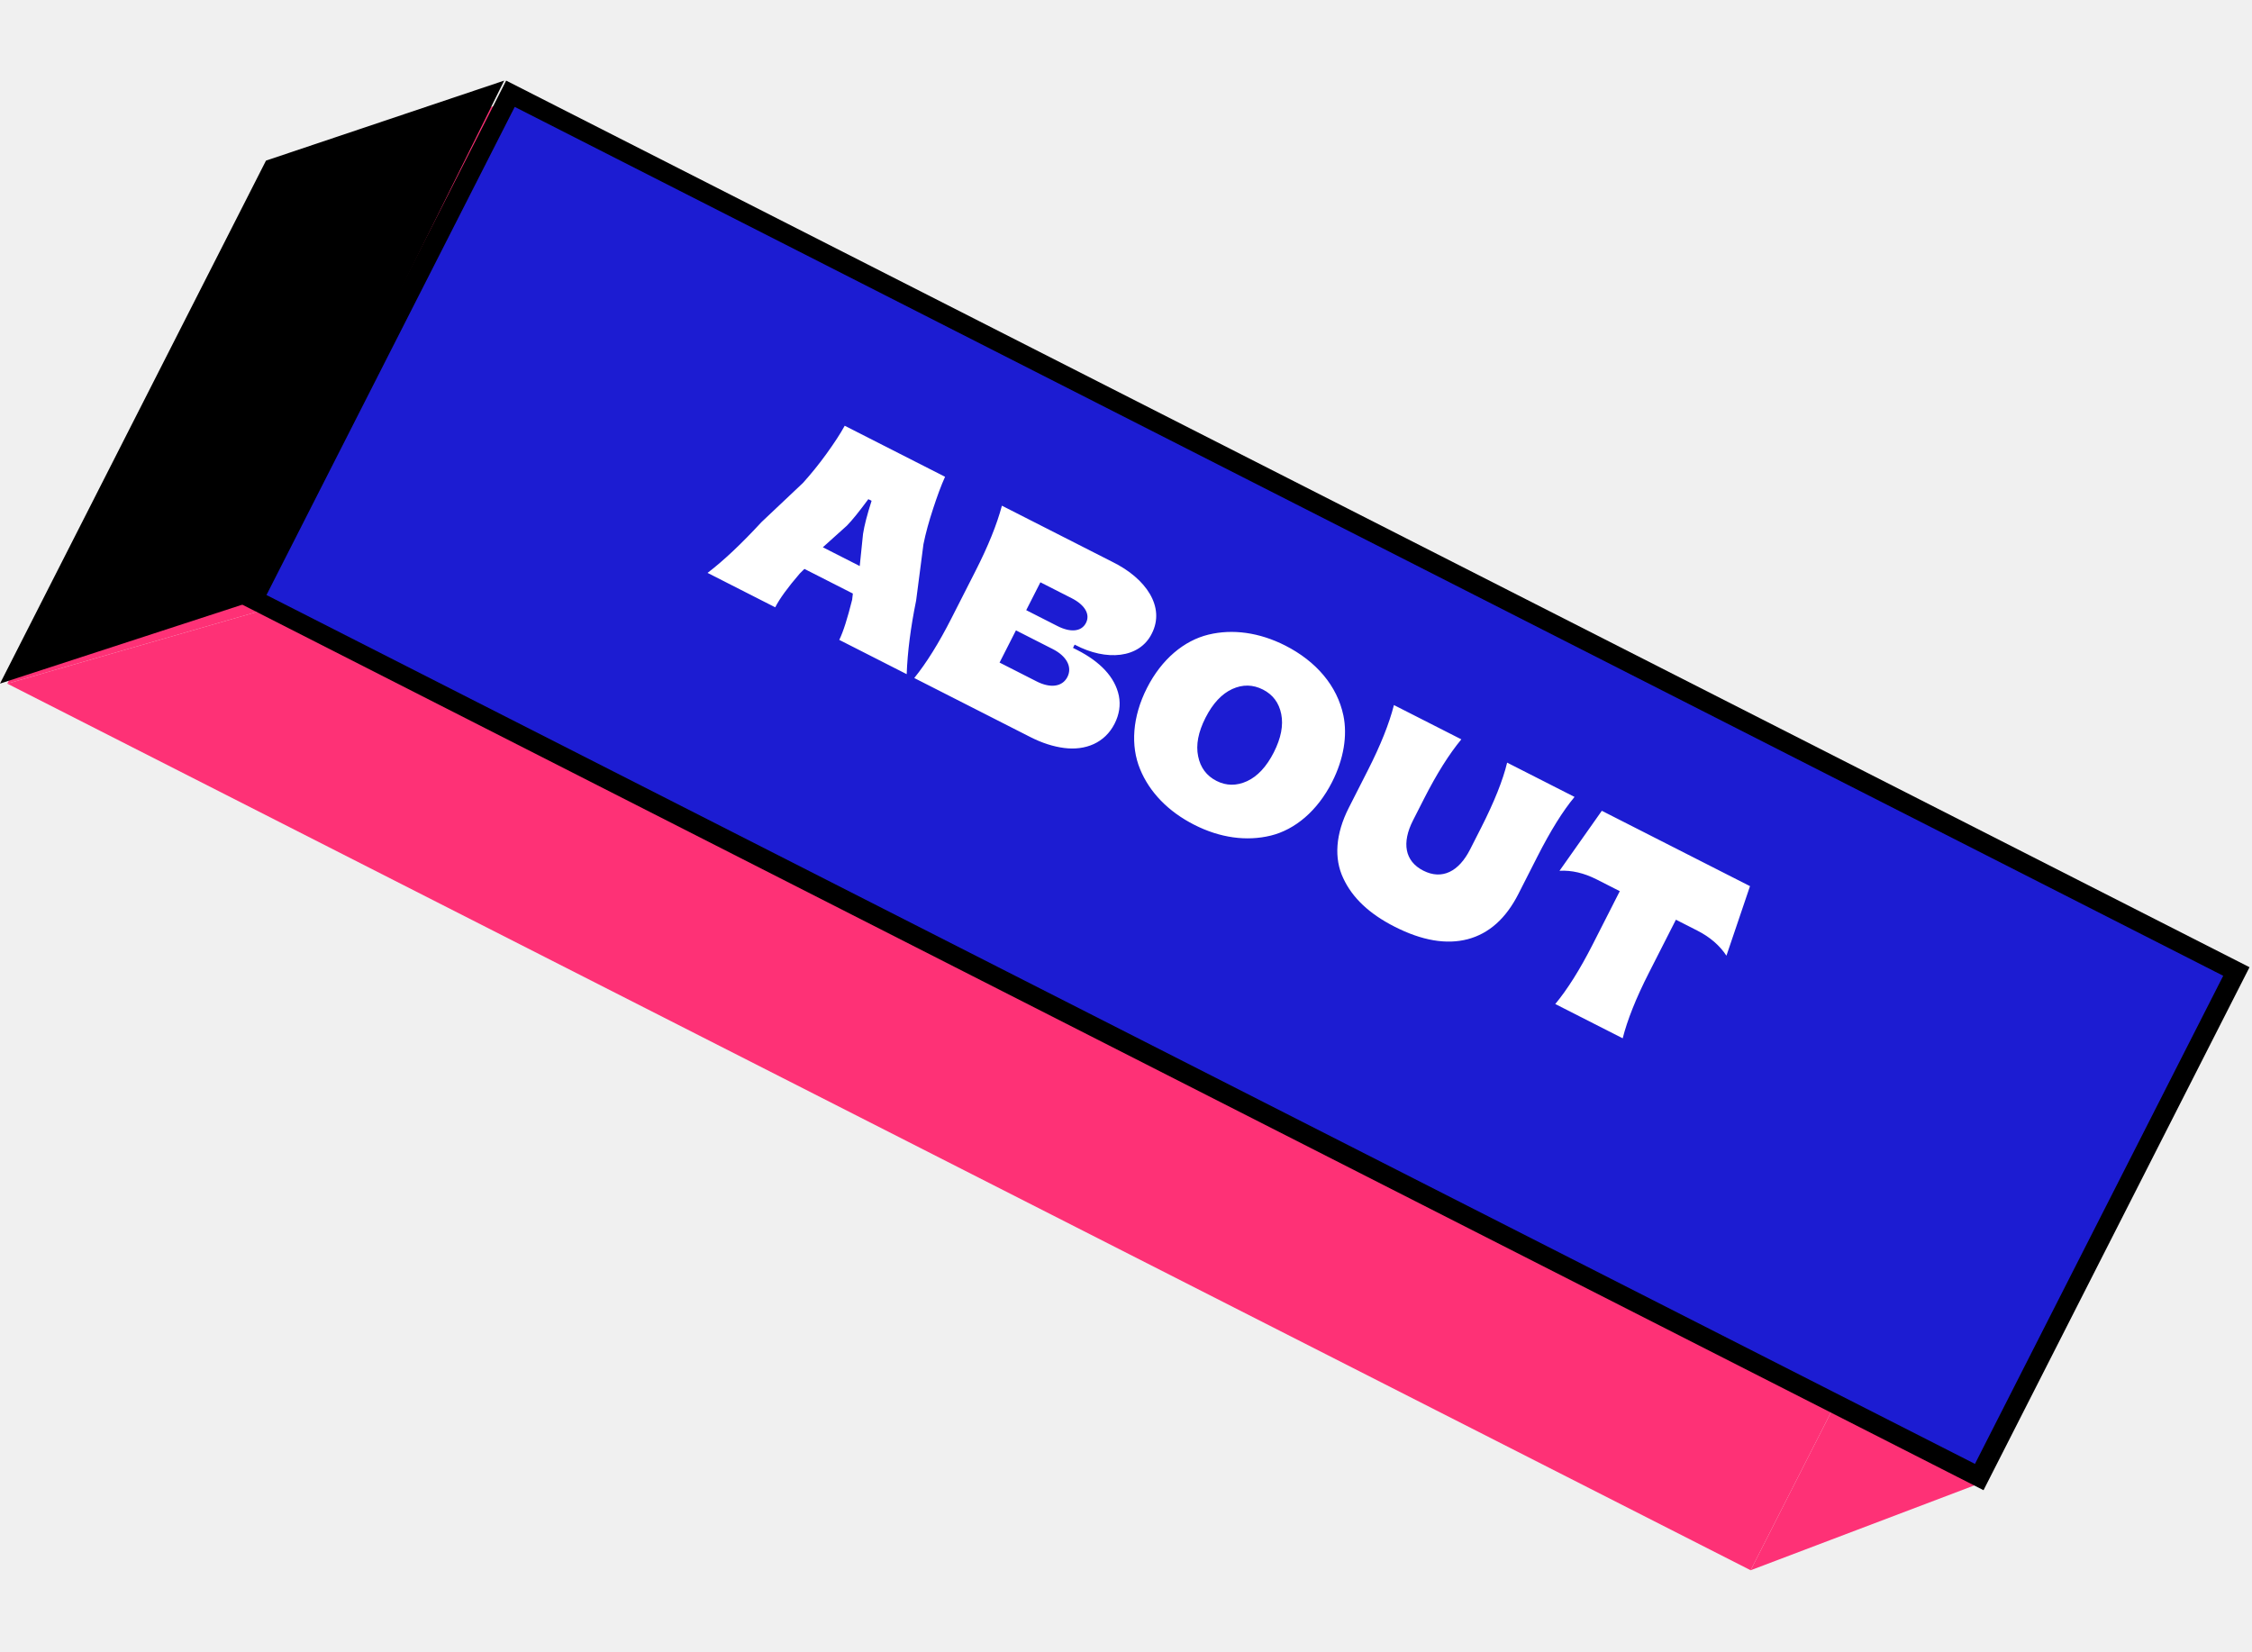
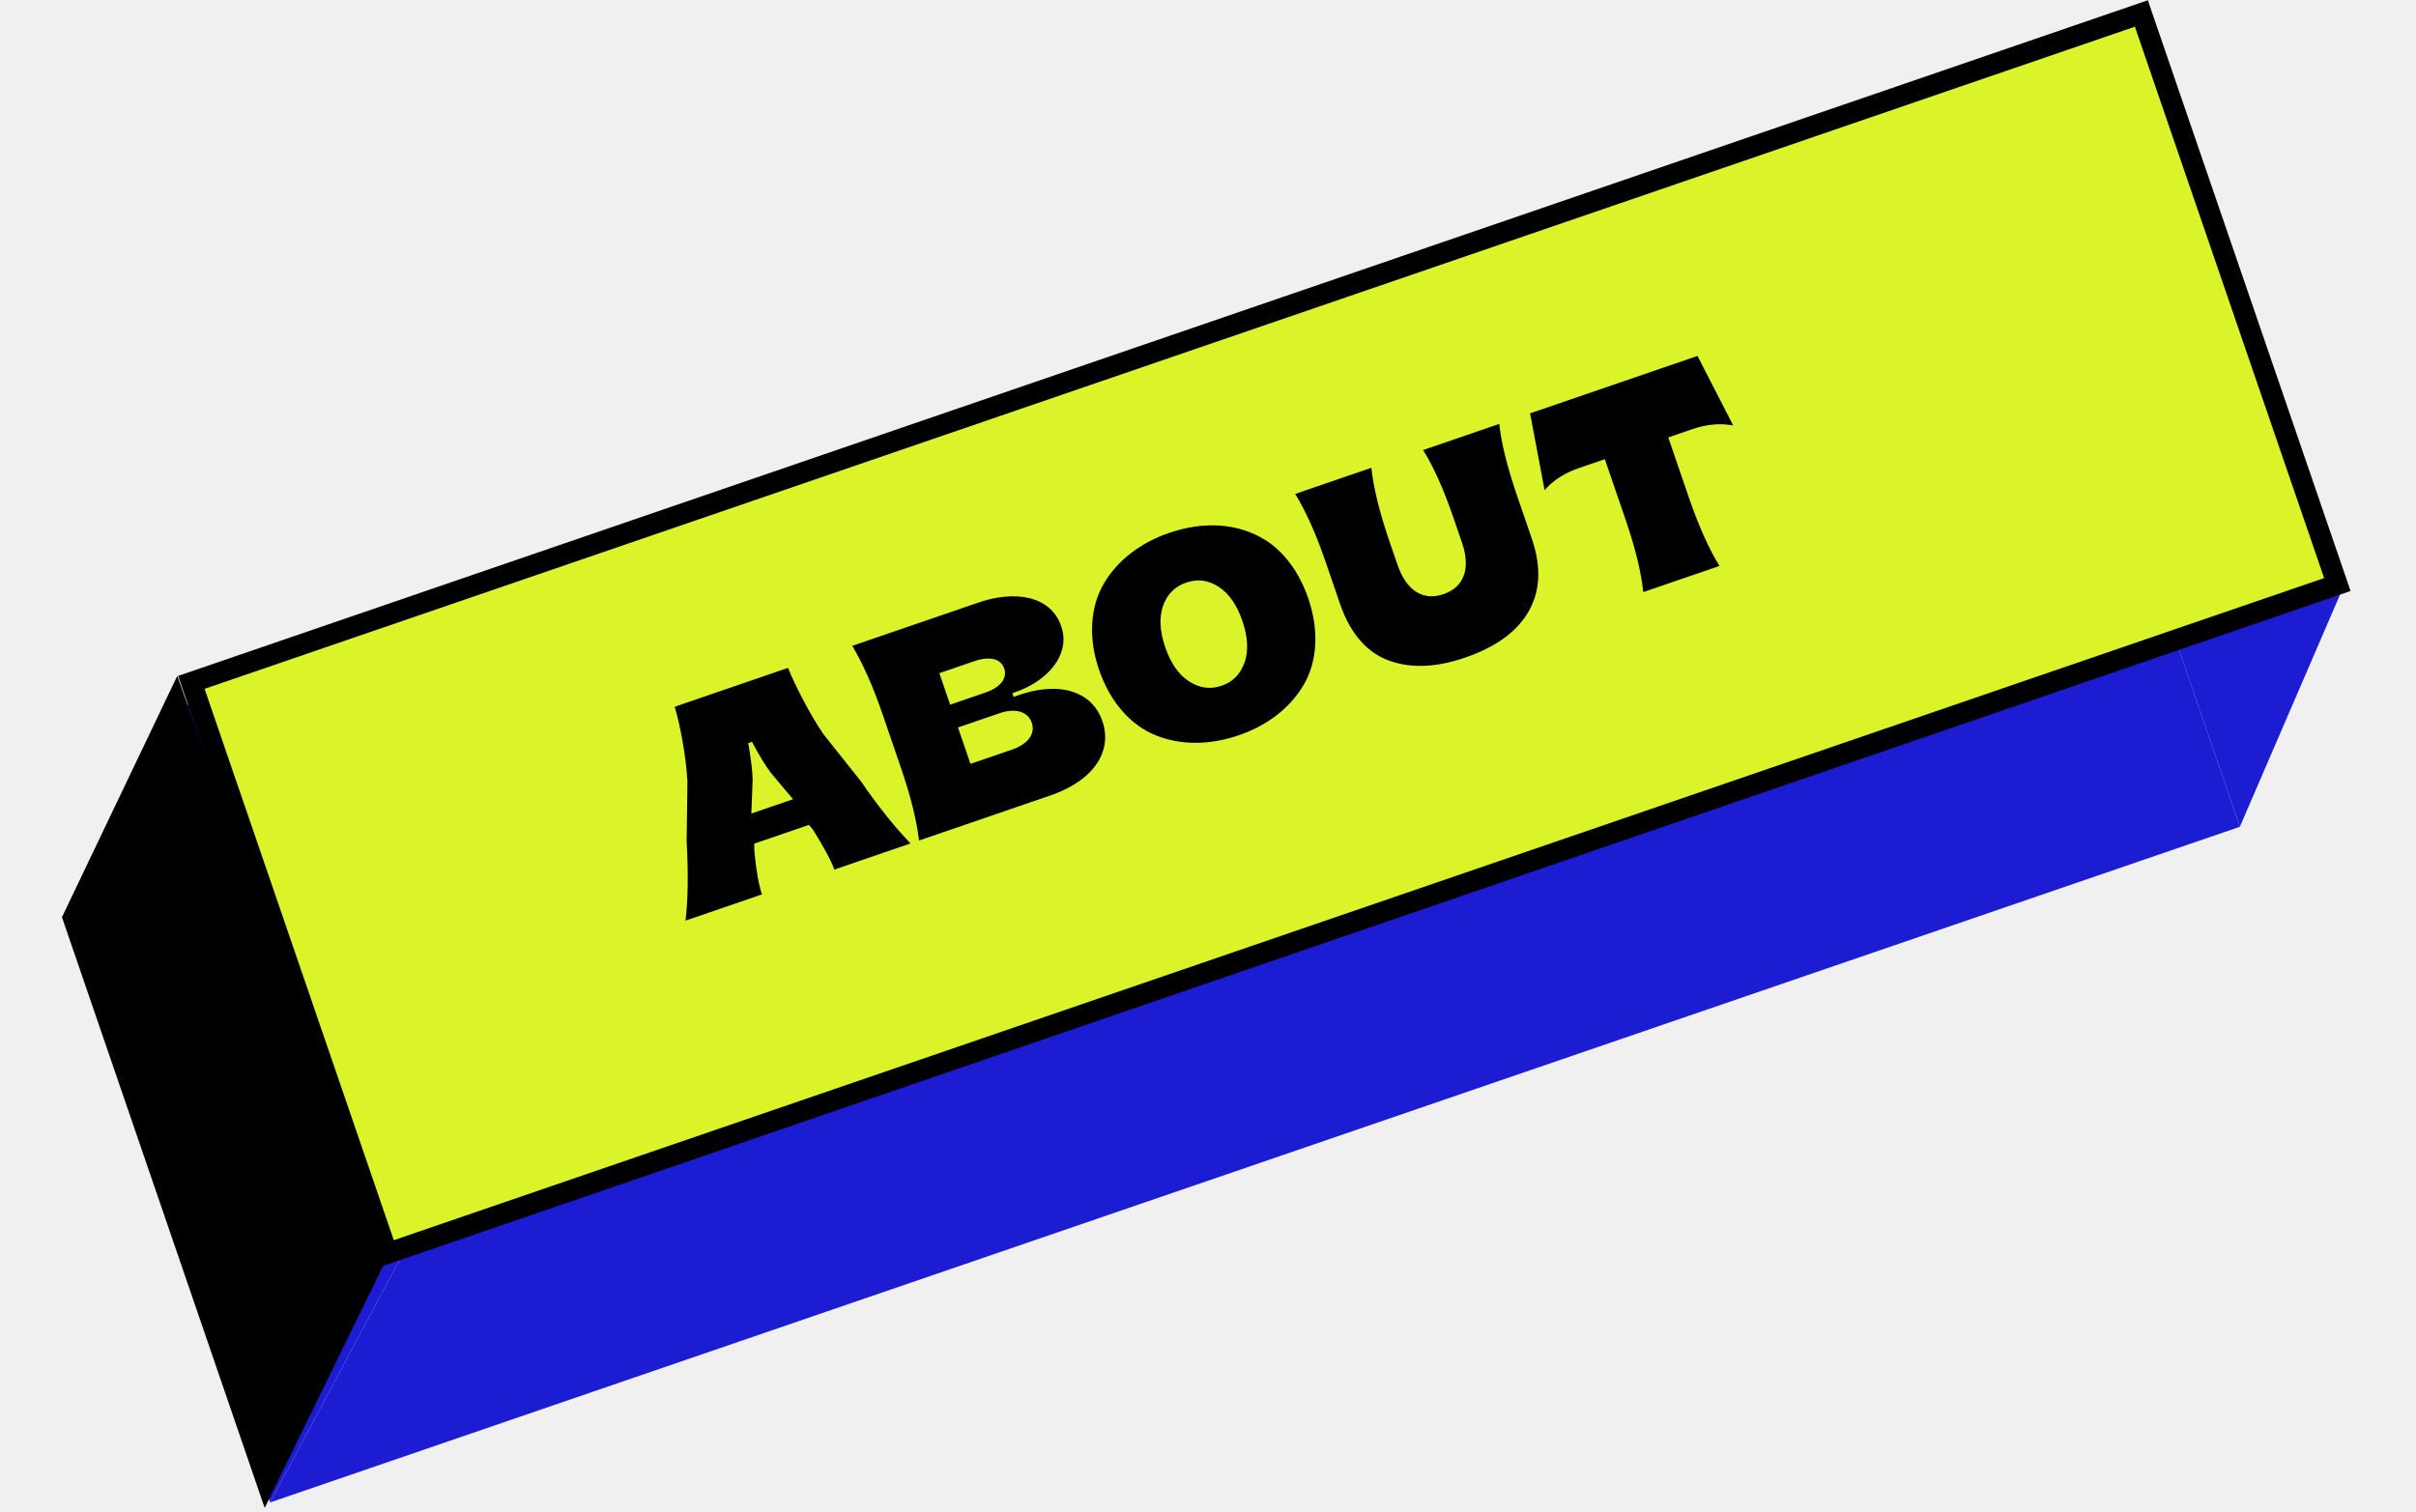
- <svg xmlns="http://www.w3.org/2000/svg" width="525" height="385" viewBox="0 0 525 385" fill="none">
-   <g clip-path="url(#clip0)">
-     <path d="M63.709 37.454L1.698 159.38L60.611 142.45L121.243 23.234L63.709 37.454Z" fill="#FE3176" />
-     <path d="M408.119 366.08L460.934 346.05L427.066 328.825L408.119 366.08Z" fill="#FE3176" />
-     <path d="M60.611 142.45L1.698 159.38L408.119 366.08L427.066 328.825L60.611 142.45Z" fill="#FE3176" />
-     <path d="M460.934 346.05L521.566 226.833L427.066 328.825L460.934 346.05Z" fill="#FE3176" />
-     <path d="M59.056 139.718L118.999 21.856L521.355 226.489L461.412 344.351L59.056 139.718Z" fill="#1C1CD2" stroke="black" stroke-width="4.56" />
-     <path d="M117.535 18.791L62.01 37.443L0 159.369L57.224 140.728L117.535 18.791Z" fill="black" />
-     <path d="M180.724 141.584C181.736 139.595 183.637 136.965 186.471 133.681L187.532 132.634L198.823 138.377L198.659 139.809C197.574 144.159 196.583 147.287 195.656 149.179L211.374 157.172C211.563 152.014 212.291 146.284 213.571 140.024L215.278 126.892C215.802 124.267 216.58 121.489 217.542 118.558C218.504 115.627 219.406 113.159 220.319 111.155L196.926 99.257C195.915 101.106 194.509 103.247 192.707 105.751C190.904 108.255 189.033 110.547 187.178 112.601L177.543 121.7C172.827 126.813 168.639 130.748 164.951 133.562L180.724 141.584ZM197.413 122.567C198.644 121.324 200.289 119.269 202.432 116.374L203.188 116.759C202.168 119.943 201.49 122.525 201.195 124.491L200.427 131.964L191.826 127.589L197.413 122.567ZM240.202 171.834C242.92 173.216 245.529 174.049 248.042 174.376C253.07 175.029 257.567 173.19 259.833 168.735C260.93 166.578 261.268 164.387 260.833 162.192C259.921 157.814 256.418 154.233 251.123 151.54L250.142 151.042L250.527 150.285L250.751 150.399C257.852 154.117 265.615 153.551 268.509 147.723C271.714 141.49 267.163 134.838 259.318 130.989L233.571 117.895C232.402 122.272 230.358 127.333 227.437 133.076L221.78 144.199C218.873 149.914 215.988 154.547 213.139 158.07L240.202 171.834ZM242.544 135.752L249.828 139.457C252.853 140.995 254.216 143.17 253.176 145.215C252.107 147.316 249.52 147.481 246.522 145.956L239.238 142.252L242.544 135.752ZM236.844 146.958L245.445 151.333C248.611 152.943 250.041 155.469 248.845 157.822C247.648 160.176 244.82 160.465 241.682 158.87L233.025 154.467L236.844 146.958ZM278.395 192.281C284.419 195.344 290.584 196.188 296.258 194.807C301.904 193.412 307.107 189.076 310.541 182.324C313.291 176.917 314.13 171.454 313.191 166.851C311.735 159.869 306.812 154.157 299.64 150.509C293.588 147.431 287.353 146.587 281.721 147.954C276.046 149.335 270.816 153.657 267.396 160.381C263.962 167.133 263.55 173.905 265.777 179.304C267.975 184.689 272.344 189.203 278.395 192.281ZM283.596 182.055C281.27 180.872 279.85 178.951 279.32 176.319C278.761 173.672 279.344 170.654 281.04 167.32C282.736 163.986 284.817 161.765 287.257 160.643C289.696 159.522 292.099 159.58 294.425 160.763C296.722 161.931 298.157 163.825 298.687 166.457C299.217 169.089 298.649 172.079 296.953 175.413C295.257 178.747 293.162 180.996 290.722 182.118C288.283 183.24 285.893 183.223 283.596 182.055ZM325.098 216.033C331.486 219.282 337.158 220.263 342.157 218.962C347.128 217.646 351.06 214.145 353.981 208.401L358.412 199.688C361.475 193.665 364.361 189.032 367.068 185.789L351.351 177.796C350.381 181.852 348.364 186.926 345.272 193.006L342.708 198.049C340.086 203.204 336.179 205.201 331.808 202.978C327.438 200.756 326.778 196.436 329.4 191.281L331.965 186.238C334.943 180.382 337.856 175.764 340.677 172.367L324.96 164.374C323.876 168.654 321.859 173.728 318.881 179.584L314.45 188.297C311.33 194.432 310.967 200.137 313.143 204.734C315.276 209.345 319.271 213.07 325.098 216.033ZM378.293 242.065C379.377 237.785 381.394 232.711 384.357 226.883L390.698 214.416L395.685 216.952C398.655 218.463 400.904 220.418 402.477 222.804L407.971 206.592L373.427 189.024L363.562 203.013C366.361 202.849 369.266 203.516 372.264 205.041L377.615 207.762L371.274 220.229C368.31 226.057 365.397 230.675 362.576 234.072L378.293 242.065Z" fill="white" />
-   </g>
-   <defs>
-     <clipPath id="clip0">
-       <rect width="525" height="385" fill="white" />
-     </clipPath>
-   </defs>
+ <svg xmlns="http://www.w3.org/2000/svg" width="529" height="331" viewBox="0 0 529 331" fill="none">
+   <path d="M14.754 199.673L59.147 329.058L87.992 274.972L44.586 148.462L14.754 199.673Z" fill="#1C1CD2" />
+   <path d="M490.43 181.082L512.806 129.216L476.866 141.547L490.43 181.082Z" fill="#1C1CD2" />
+   <path d="M87.992 274.972L59.147 329.058L490.43 181.082L476.866 141.547L87.992 274.972Z" fill="#1C1CD2" />
+   <path d="M512.806 129.216L469.4 2.706L476.866 141.547L512.806 129.216Z" fill="#1C1CD2" />
+   <path d="M84.809 274.521L41.896 149.449L468.867 2.953L511.78 128.025L84.809 274.521Z" fill="#DBF429" stroke="black" stroke-width="4.56" />
+   <path d="M38.816 148.032L13.565 200.885L57.957 330.27L84.399 276.205L38.816 148.032Z" fill="black" />
+   <path d="M166.839 195.888C166.115 193.777 165.55 190.581 165.164 186.261L165.151 184.77L177.132 180.659L178.047 181.774C180.416 185.58 181.972 188.469 182.685 190.451L199.364 184.728C195.793 181.002 192.185 176.491 188.58 171.215L180.338 160.851C178.818 158.647 177.365 156.155 175.93 153.425C174.494 150.694 173.35 148.328 172.547 146.278L147.722 154.795C148.346 156.807 148.905 159.307 149.449 162.344C149.992 165.381 150.336 168.32 150.519 171.082L150.347 184.333C150.736 191.278 150.647 197.024 150.101 201.631L166.839 195.888ZM164.799 170.668C164.764 168.919 164.433 166.308 163.845 162.755L164.648 162.479C166.224 165.427 167.606 167.711 168.813 169.291L173.644 175.044L164.517 178.175L164.799 170.668ZM229.956 174.232C232.84 173.242 235.254 171.949 237.238 170.371C241.206 167.215 243.015 162.706 241.393 157.979C240.608 155.69 239.27 153.923 237.391 152.707C233.613 150.314 228.603 150.338 222.984 152.266L221.944 152.623L221.668 151.821L221.906 151.739C229.518 149.227 234.515 143.259 232.344 137.125C230.099 130.485 222.155 129.124 213.931 132.078L186.609 141.453C188.939 145.339 191.15 150.329 193.241 156.424L197.291 168.226C199.372 174.291 200.69 179.588 201.237 184.086L229.956 174.232ZM205.677 147.438L213.406 144.786C216.617 143.685 219.127 144.219 219.871 146.389C220.636 148.619 218.954 150.592 215.773 151.684L208.043 154.336L205.677 147.438ZM209.757 159.33L218.884 156.199C222.243 155.046 225.053 155.777 225.91 158.274C226.767 160.772 225.007 163.004 221.677 164.146L212.491 167.298L209.757 159.33ZM271.22 161.038C277.612 158.845 282.508 155.005 285.466 149.969C288.394 144.944 288.901 138.19 286.443 131.025C284.474 125.287 281.135 120.883 277.177 118.354C271.15 114.54 263.622 114.099 256.011 116.71C249.589 118.914 244.643 122.804 241.705 127.799C238.748 132.835 238.21 139.599 240.659 146.734C243.117 153.899 247.693 158.908 253.12 161.067C258.516 163.237 264.798 163.241 271.22 161.038ZM267.497 150.186C265.029 151.033 262.661 150.716 260.401 149.264C258.113 147.823 256.351 145.304 255.137 141.766C253.923 138.228 253.777 135.188 254.67 132.656C255.562 130.123 257.277 128.438 259.744 127.591C262.182 126.755 264.54 127.042 266.799 128.494C269.059 129.945 270.81 132.435 272.024 135.972C273.238 139.51 273.394 142.58 272.502 145.113C271.609 147.645 269.934 149.35 267.497 150.186ZM320.78 144.033C327.558 141.708 332.21 138.317 334.755 133.822C337.27 129.337 337.492 124.077 335.401 117.982L332.229 108.736C330.036 102.344 328.717 97.048 328.273 92.847L311.594 98.57C313.832 102.089 316.072 107.069 318.286 113.52L320.122 118.872C321.999 124.342 320.713 128.538 316.076 130.129C311.438 131.72 307.877 129.187 306 123.717L304.164 118.365C302.032 112.152 300.743 106.845 300.267 102.456L283.589 108.179C285.908 111.935 288.148 116.916 290.28 123.129L293.452 132.375C295.686 138.886 299.53 143.116 304.346 144.754C309.141 146.432 314.596 146.155 320.78 144.033ZM376.495 123.953C374.176 120.197 371.936 115.217 369.814 109.033L365.275 95.803L370.567 93.987C373.718 92.906 376.688 92.651 379.496 93.183L371.679 77.954L335.021 90.532L338.201 107.352C340.031 105.229 342.531 103.606 345.712 102.515L351.391 100.567L355.93 113.796C358.052 119.98 359.341 125.287 359.817 129.676L376.495 123.953Z" fill="black" />
</svg>
